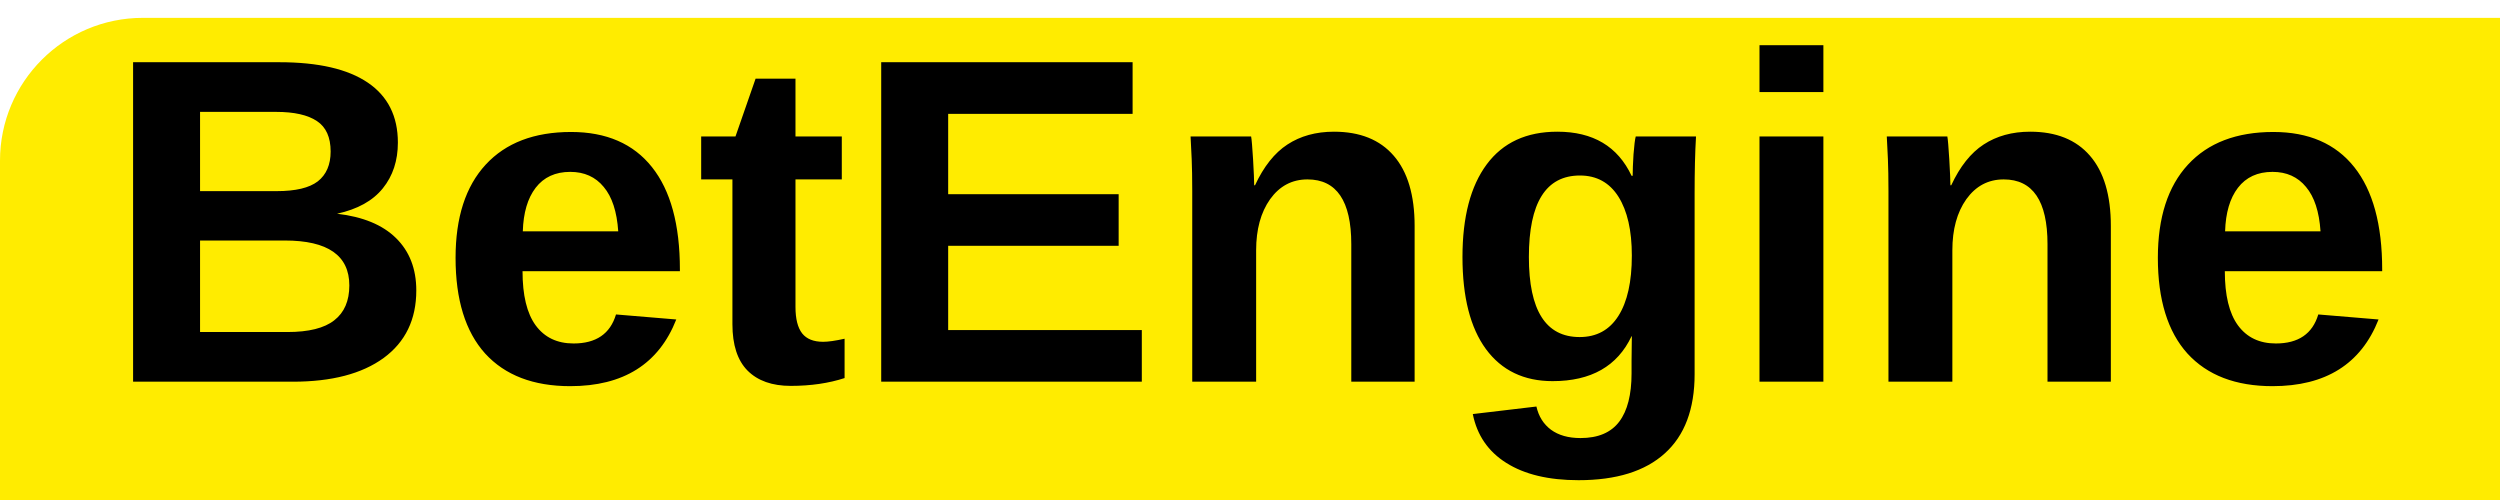
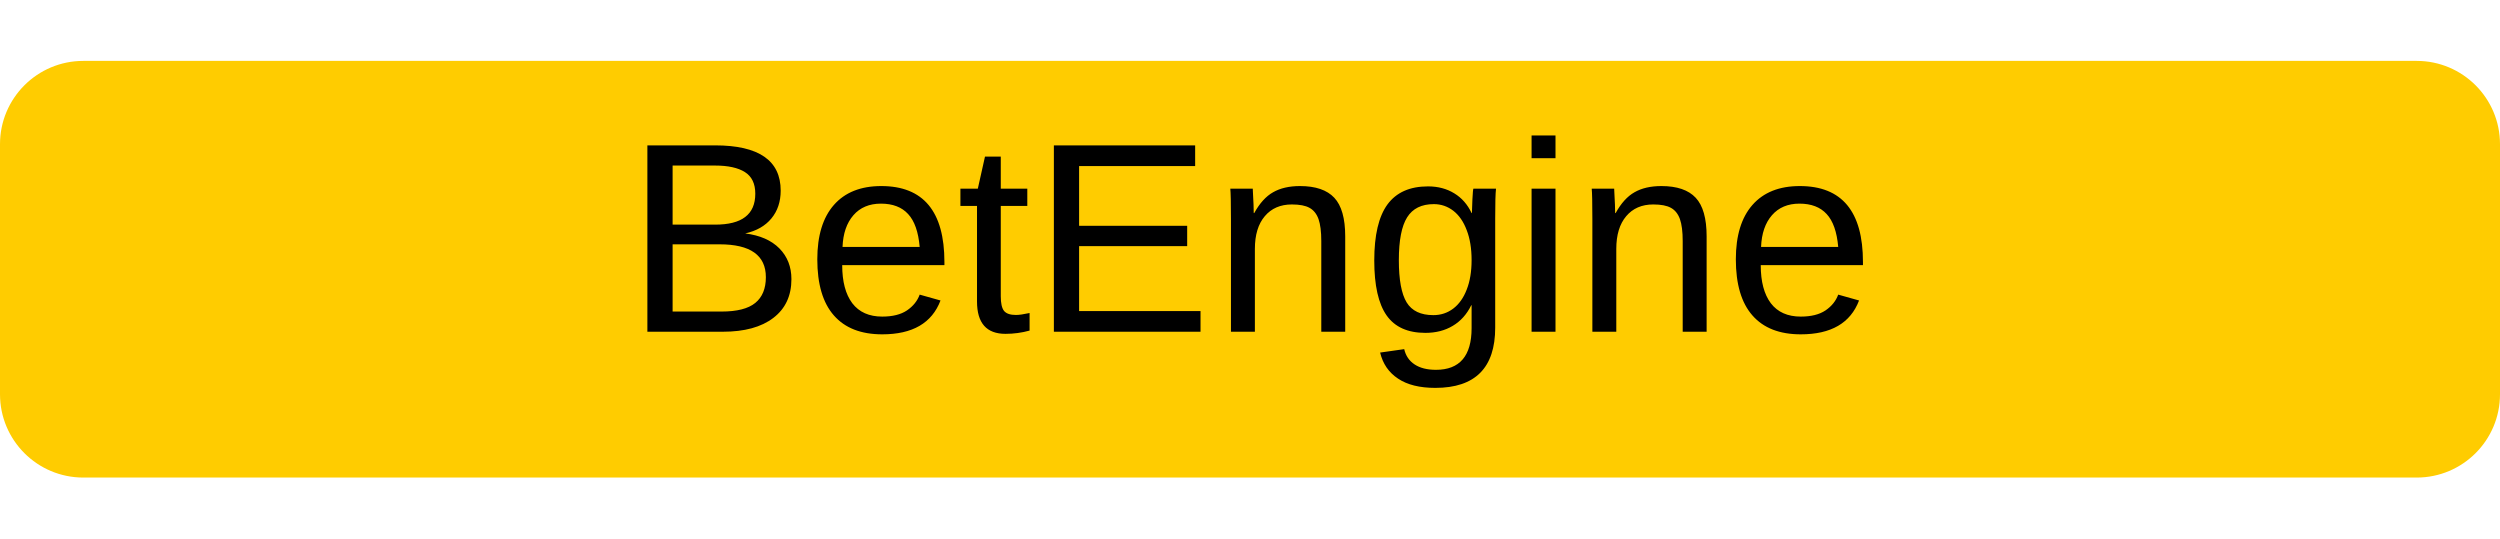
- <svg xmlns="http://www.w3.org/2000/svg" width="130" height="26" viewBox="0 0 140 26">
-   <rect width="240" height="60" rx="8" fill="#ffec00" />
-   <text x="50%" y="50%" dominant-baseline="middle" text-anchor="middle" font-size="26" font-family="Arial" font-weight="700" fill="#000">
+ <svg xmlns="http://www.w3.org/2000/svg" width="130" height="28" viewBox="0 0 240 40">
+   <rect x="0" y="0" width="240" height="40" rx="8" fill="#ffcc00" />
+   <text x="120" y="26" text-anchor="middle" font-size="26" font-family="Arial, sans-serif" fill="#000">
    BetEngine
  </text>
</svg>
